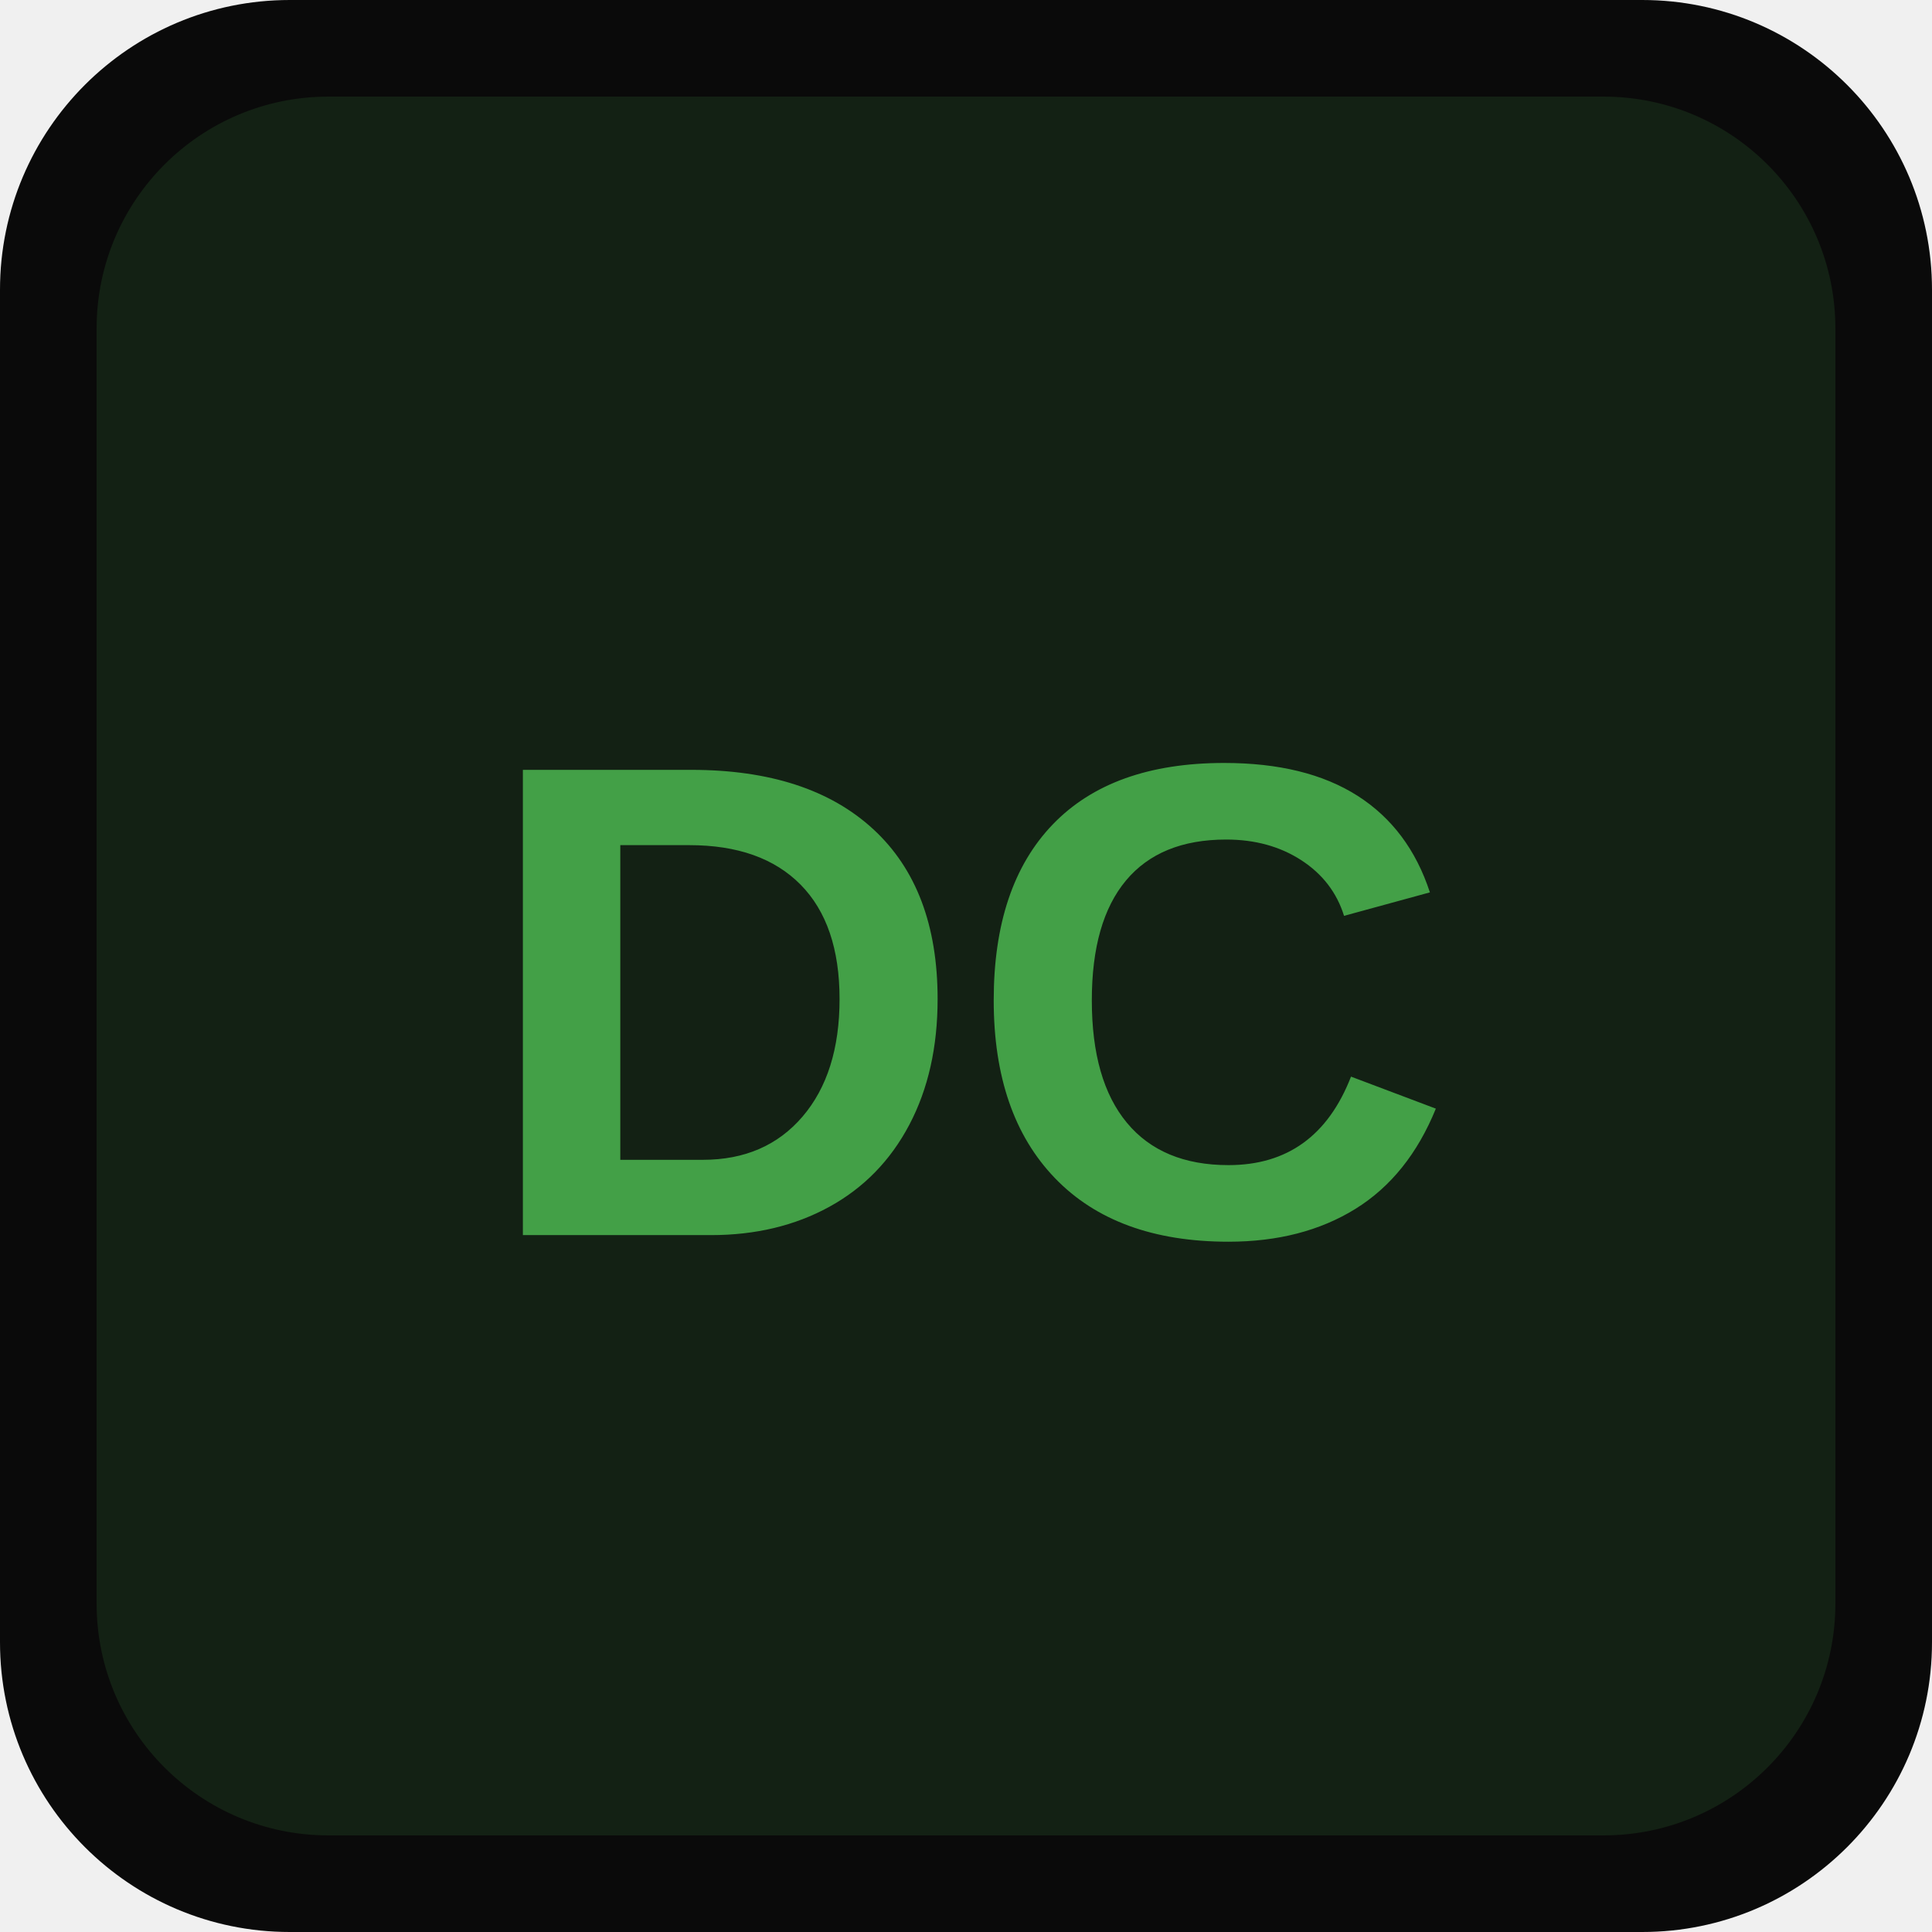
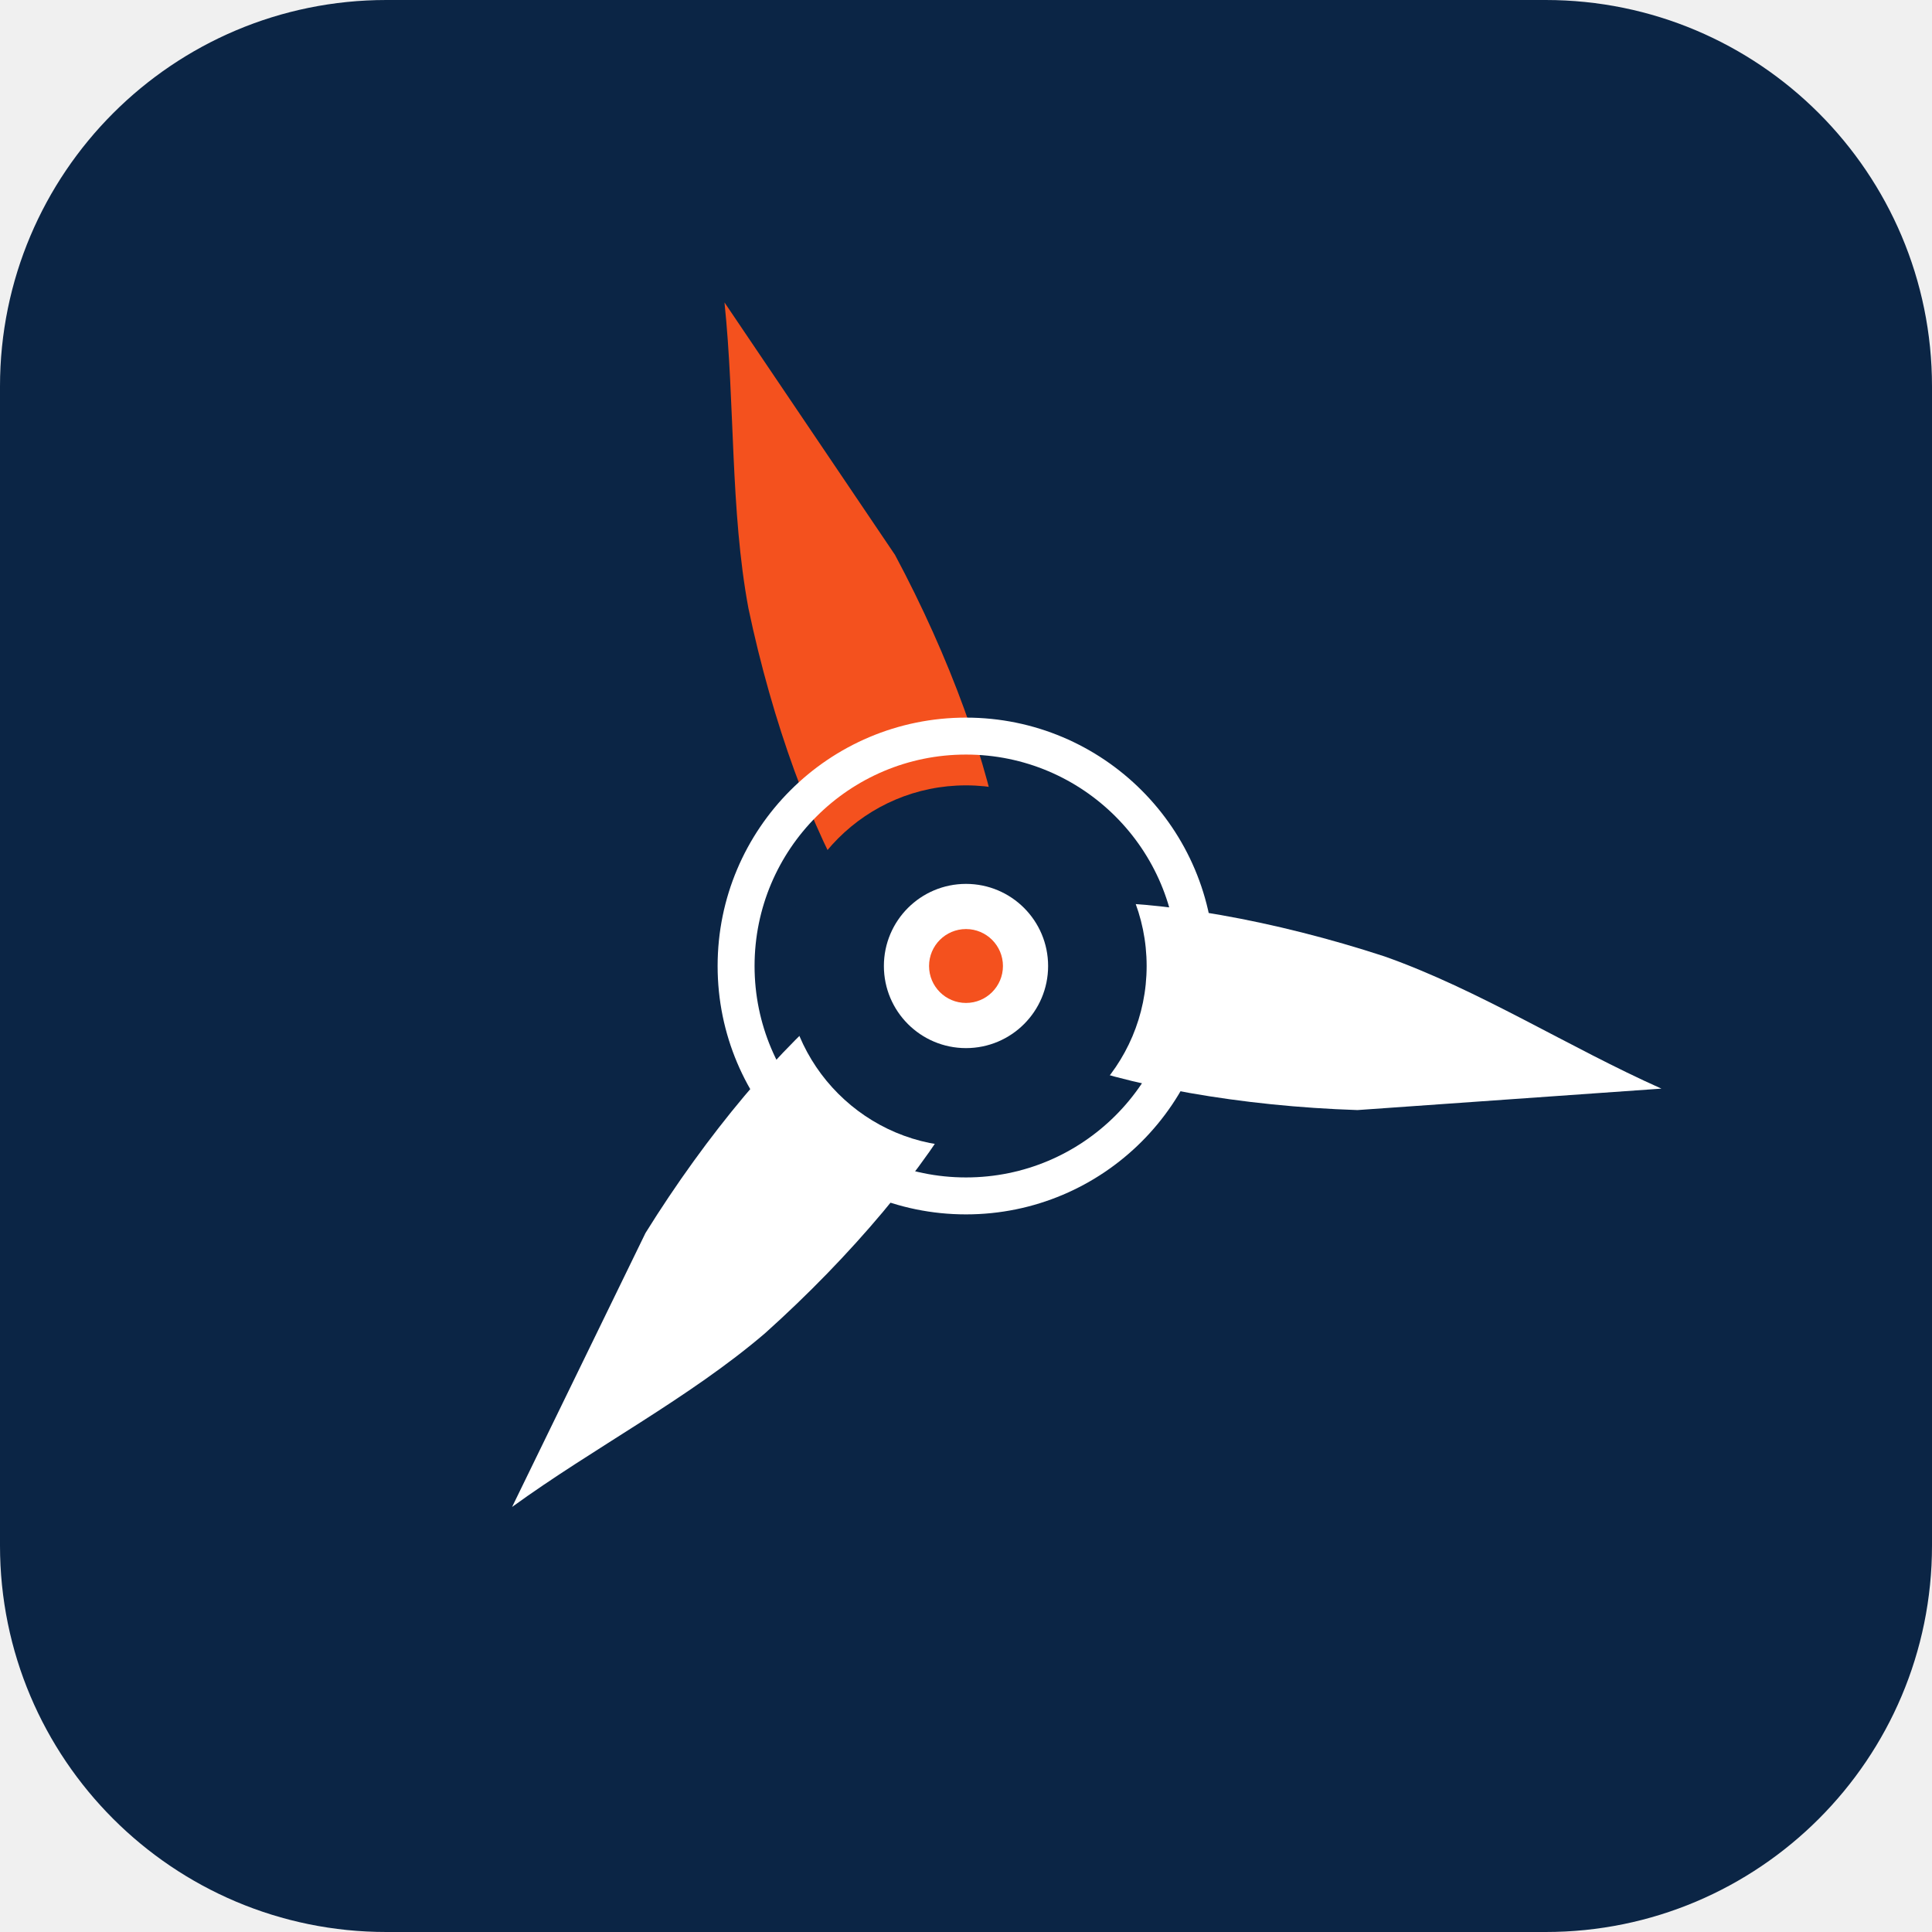
- <svg xmlns="http://www.w3.org/2000/svg" width="512" height="512" viewBox="0 0 512 512">
-   <rect width="512" height="512" rx="76.8" fill="#0a0a0a" />
-   <rect x="25.6" y="25.6" width="460.8" height="460.8" rx="61.44" fill="#43a047" opacity="0.15" />
-   <text x="50%" y="54%" font-family="Arial,Helvetica,sans-serif" font-weight="700" font-size="179.2" fill="#43a047" text-anchor="middle" dominant-baseline="middle">DC</text>
+ <svg xmlns="http://www.w3.org/2000/svg" viewBox="-100 -100 200 200" width="512" height="512">
+   <rect x="-100" y="-100" width="200" height="200" rx="40" fill="#0B2545" />
+   <g transform="scale(0.85)">
+     <path d="M 9 -12 C 11 -22 11 -36 9 -50 C 6 -62 3 -74 0 -86 C -3 -74 -8 -62 -10 -50 C -12 -36 -12 -22 -10 -12 Z" fill="#F4511E" transform="rotate(-20)" />
+     <path d="M 9 -12 C 11 -22 11 -36 9 -50 C 6 -62 3 -74 0 -86 C -3 -74 -8 -62 -10 -50 C -12 -36 -12 -22 -10 -12 Z" fill="white" transform="rotate(100)" />
+     <path d="M 9 -12 C 11 -22 11 -36 9 -50 C 6 -62 3 -74 0 -86 C -3 -74 -8 -62 -10 -50 C -12 -36 -12 -22 -10 -12 Z" fill="white" transform="rotate(220)" />
+     <circle r="22" fill="#0B2545" />
+     <circle r="28" fill="none" stroke="white" stroke-width="4.5" />
+     <circle r="10" fill="white" />
+     <circle r="4.5" fill="#F4511E" />
+   </g>
</svg>
